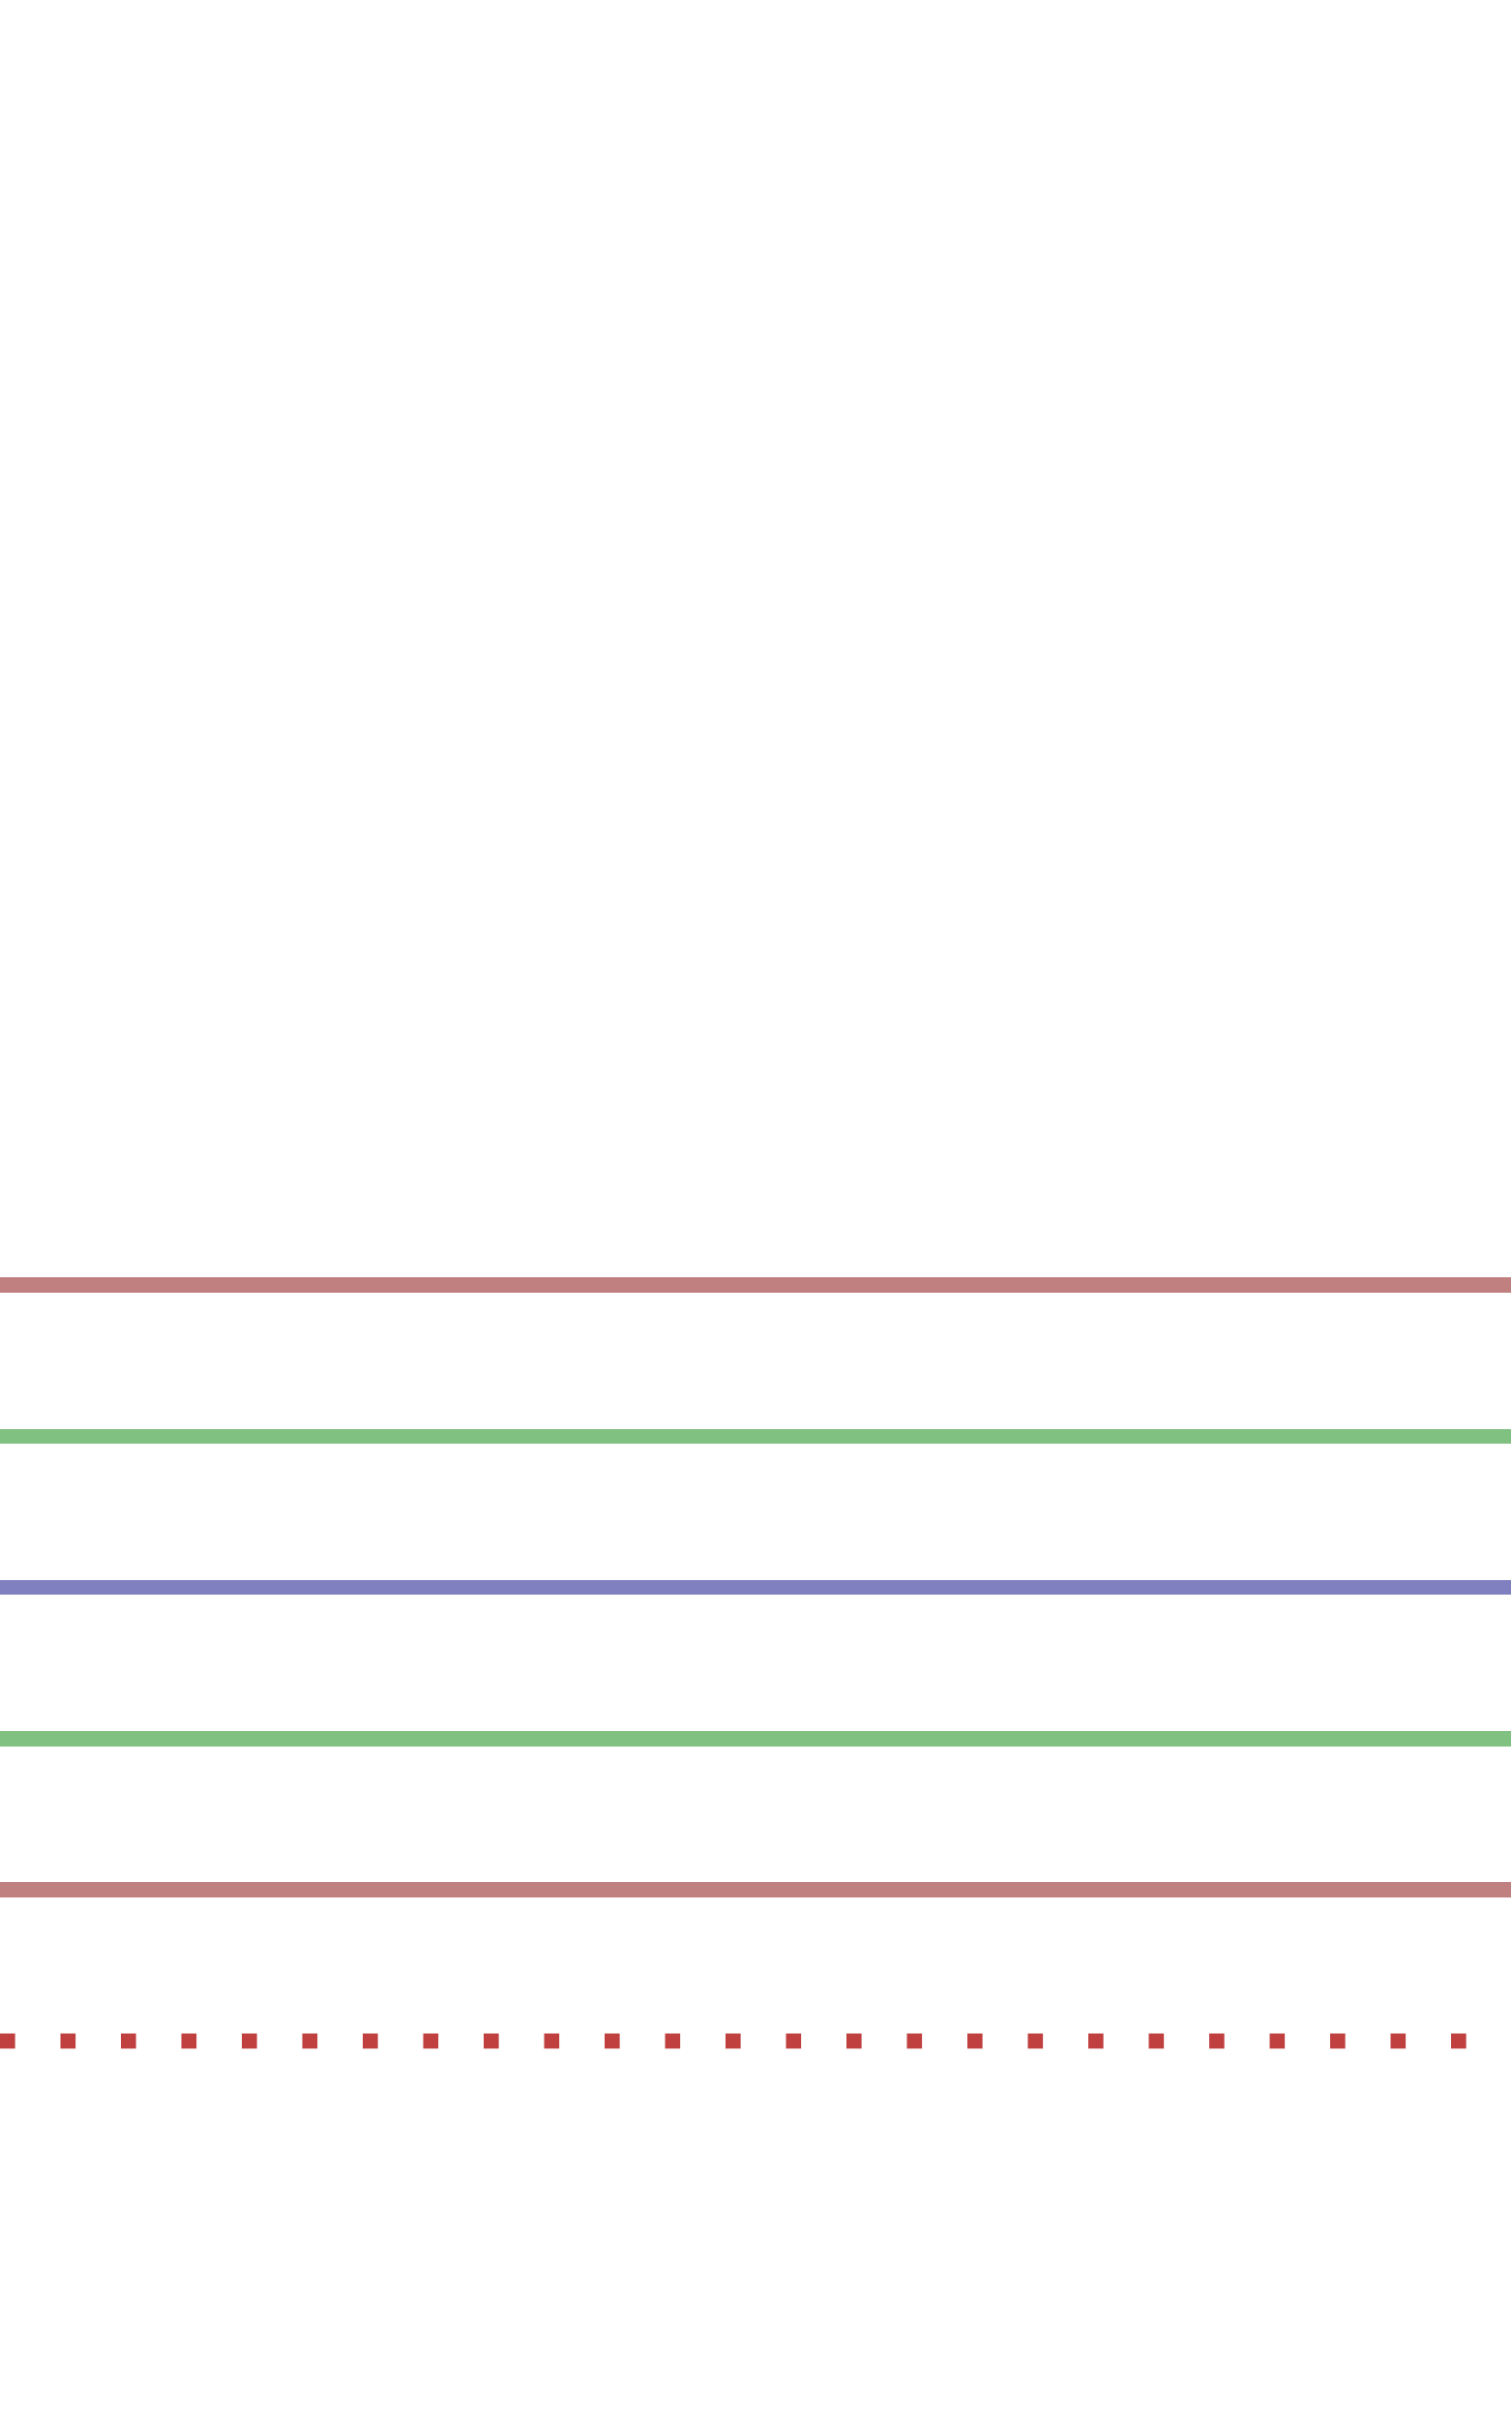
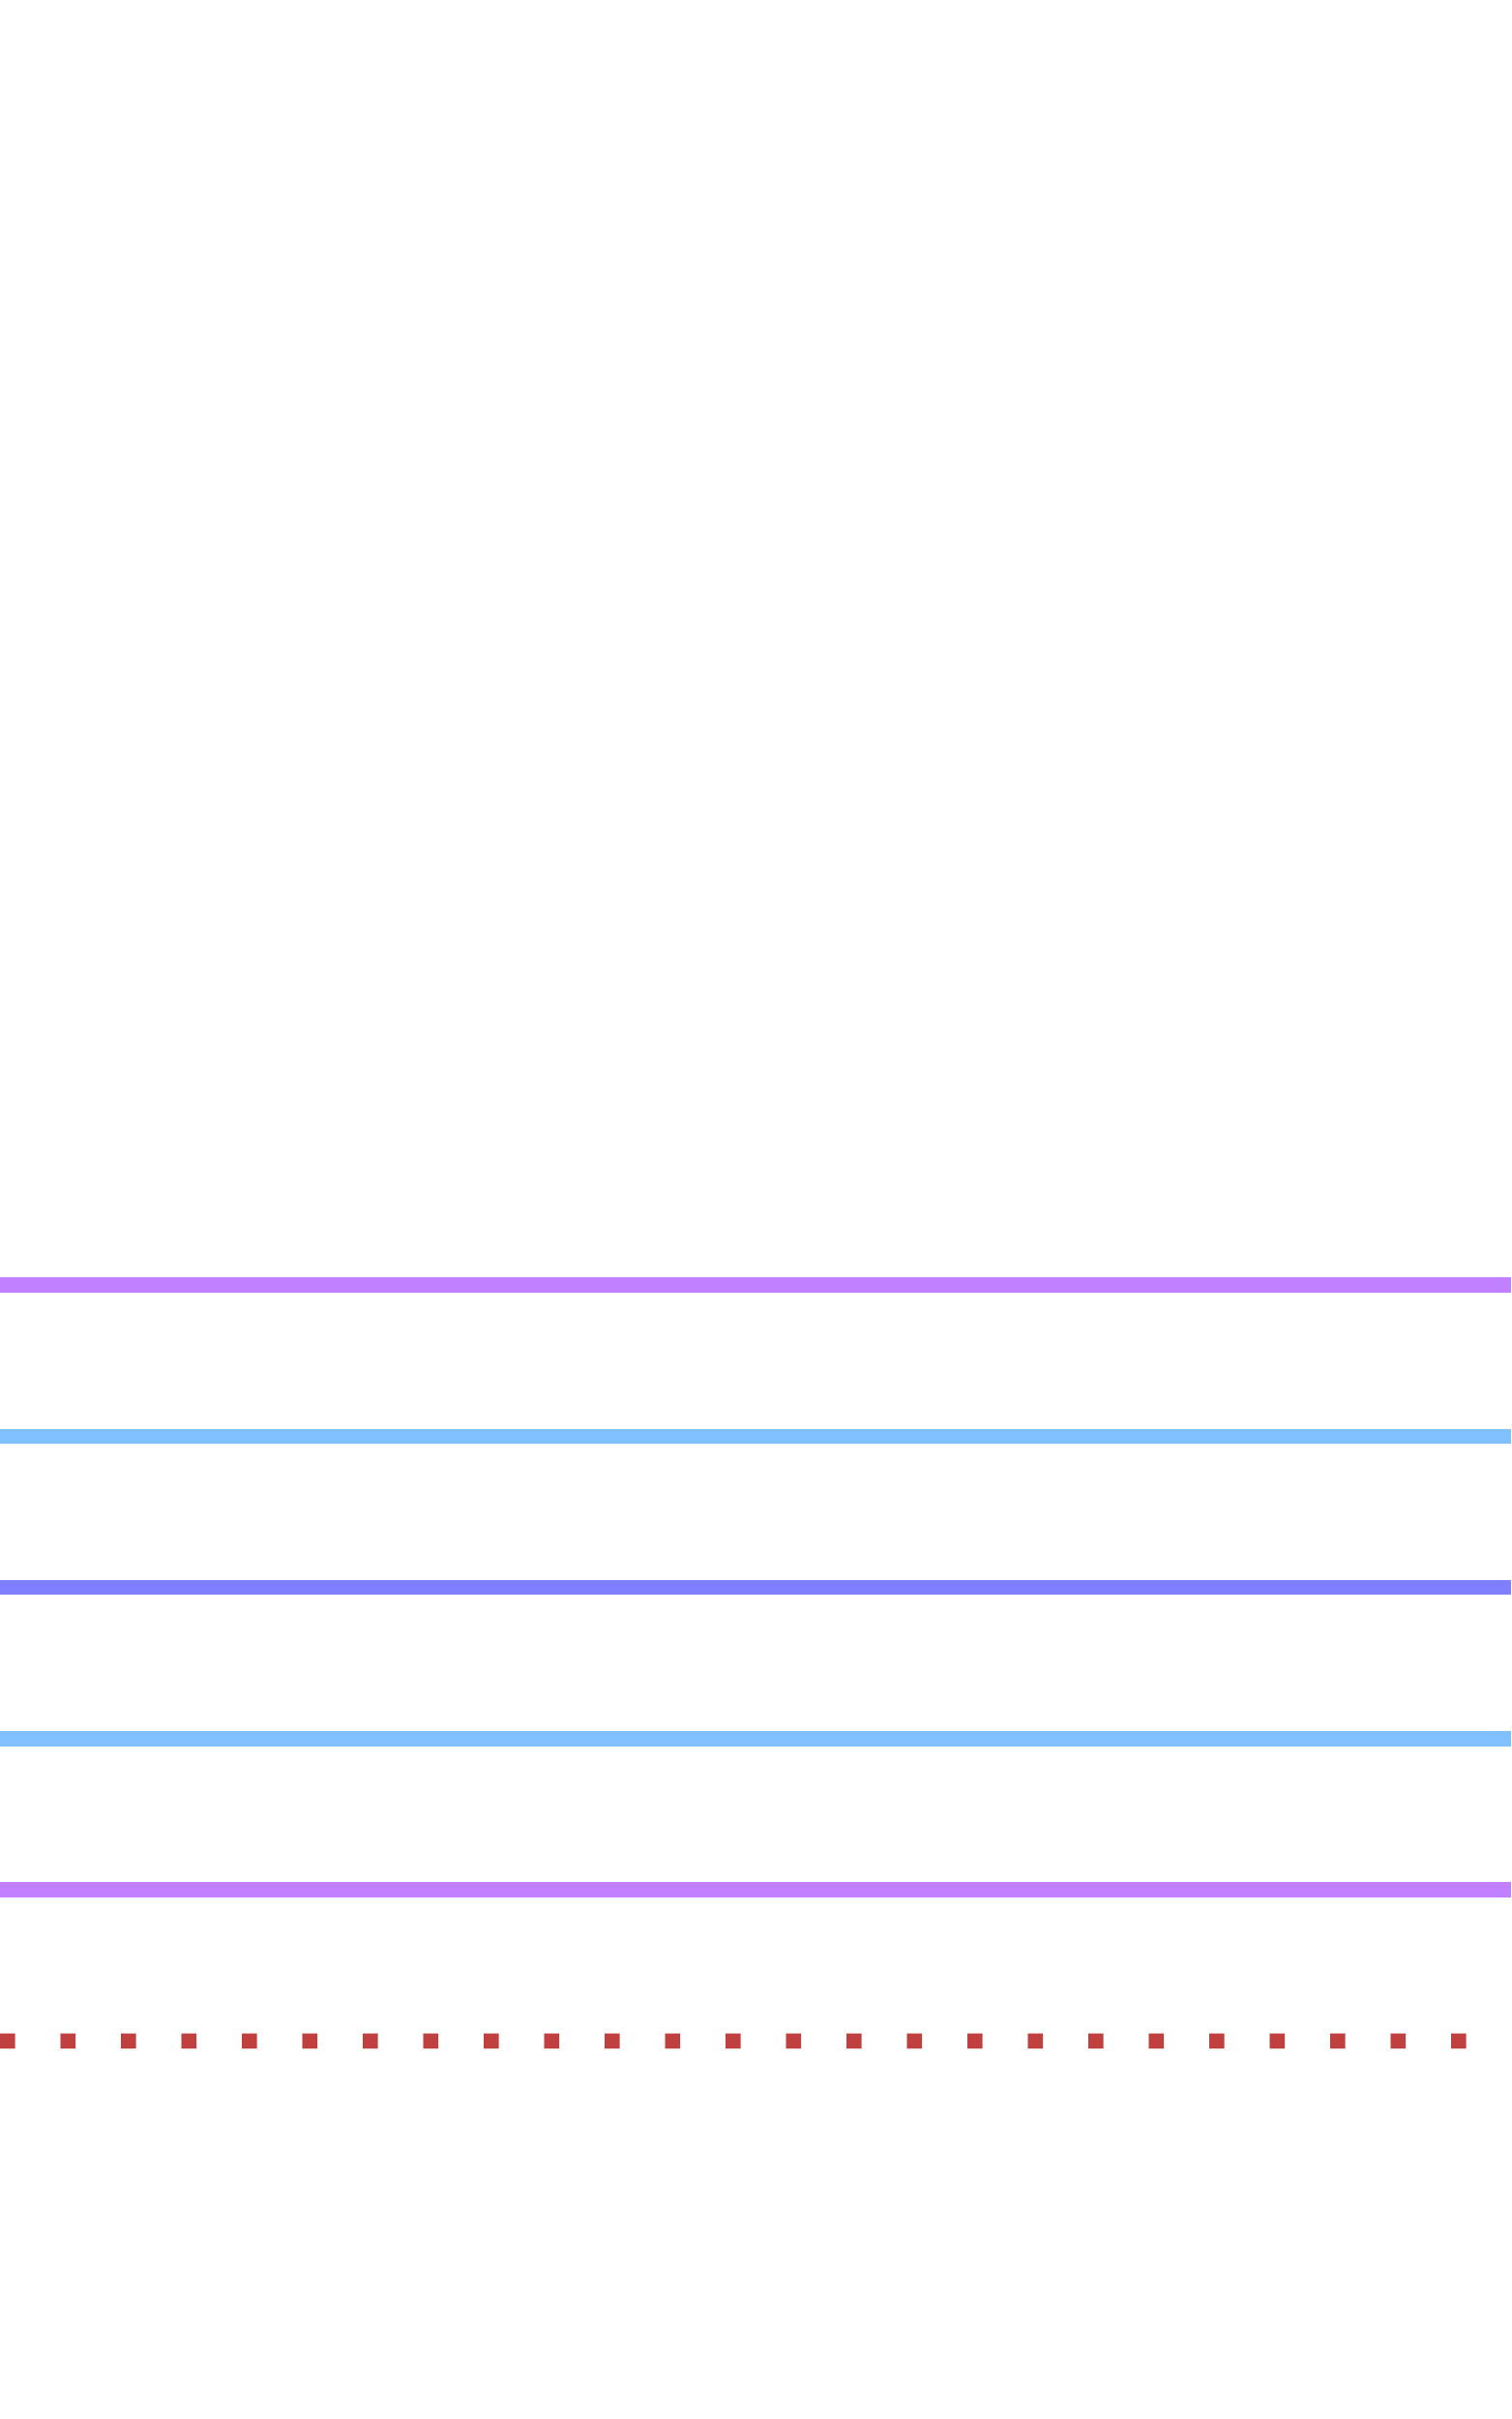
<svg xmlns="http://www.w3.org/2000/svg" width="100" height="160">
  <g stroke-width="1px">
-     <line x1="0" x2="100" y1="85" y2="85" stroke="#C08080" vector-effect="non-scaling-stroke" shape-rendering="crispEdges" />
-     <line x1="0" x2="100" y1="95" y2="95" stroke="#80C080" vector-effect="non-scaling-stroke" shape-rendering="crispEdges" />
-     <line x1="0" x2="100" y1="105" y2="105" stroke="#8080C0" vector-effect="non-scaling-stroke" shape-rendering="crispEdges" />
-     <line x1="0" x2="100" y1="115" y2="115" stroke="#80C080" vector-effect="non-scaling-stroke" shape-rendering="crispEdges" />
-     <line x1="0" x2="100" y1="125" y2="125" stroke="#C08080" vector-effect="non-scaling-stroke" shape-rendering="crispEdges" />
+     <line x1="0" x2="100" y1="85" y2="85" stroke="#C080FF" vector-effect="non-scaling-stroke" shape-rendering="crispEdges" />
+     <line x1="0" x2="100" y1="95" y2="95" stroke="#80C0FF" vector-effect="non-scaling-stroke" shape-rendering="crispEdges" />
+     <line x1="0" x2="100" y1="105" y2="105" stroke="#8080FF" vector-effect="non-scaling-stroke" shape-rendering="crispEdges" />
+     <line x1="0" x2="100" y1="115" y2="115" stroke="#80C0FF" vector-effect="non-scaling-stroke" shape-rendering="crispEdges" />
+     <line x1="0" x2="100" y1="125" y2="125" stroke="#C080FF" vector-effect="non-scaling-stroke" shape-rendering="crispEdges" />
  </g>
  <g stroke="#C04040" stroke-width="1px" stroke-dasharray="1px 3px">
    <line x1="0" x2="100" y1="135" y2="135" vector-effect="non-scaling-stroke" />
  </g>
</svg>
